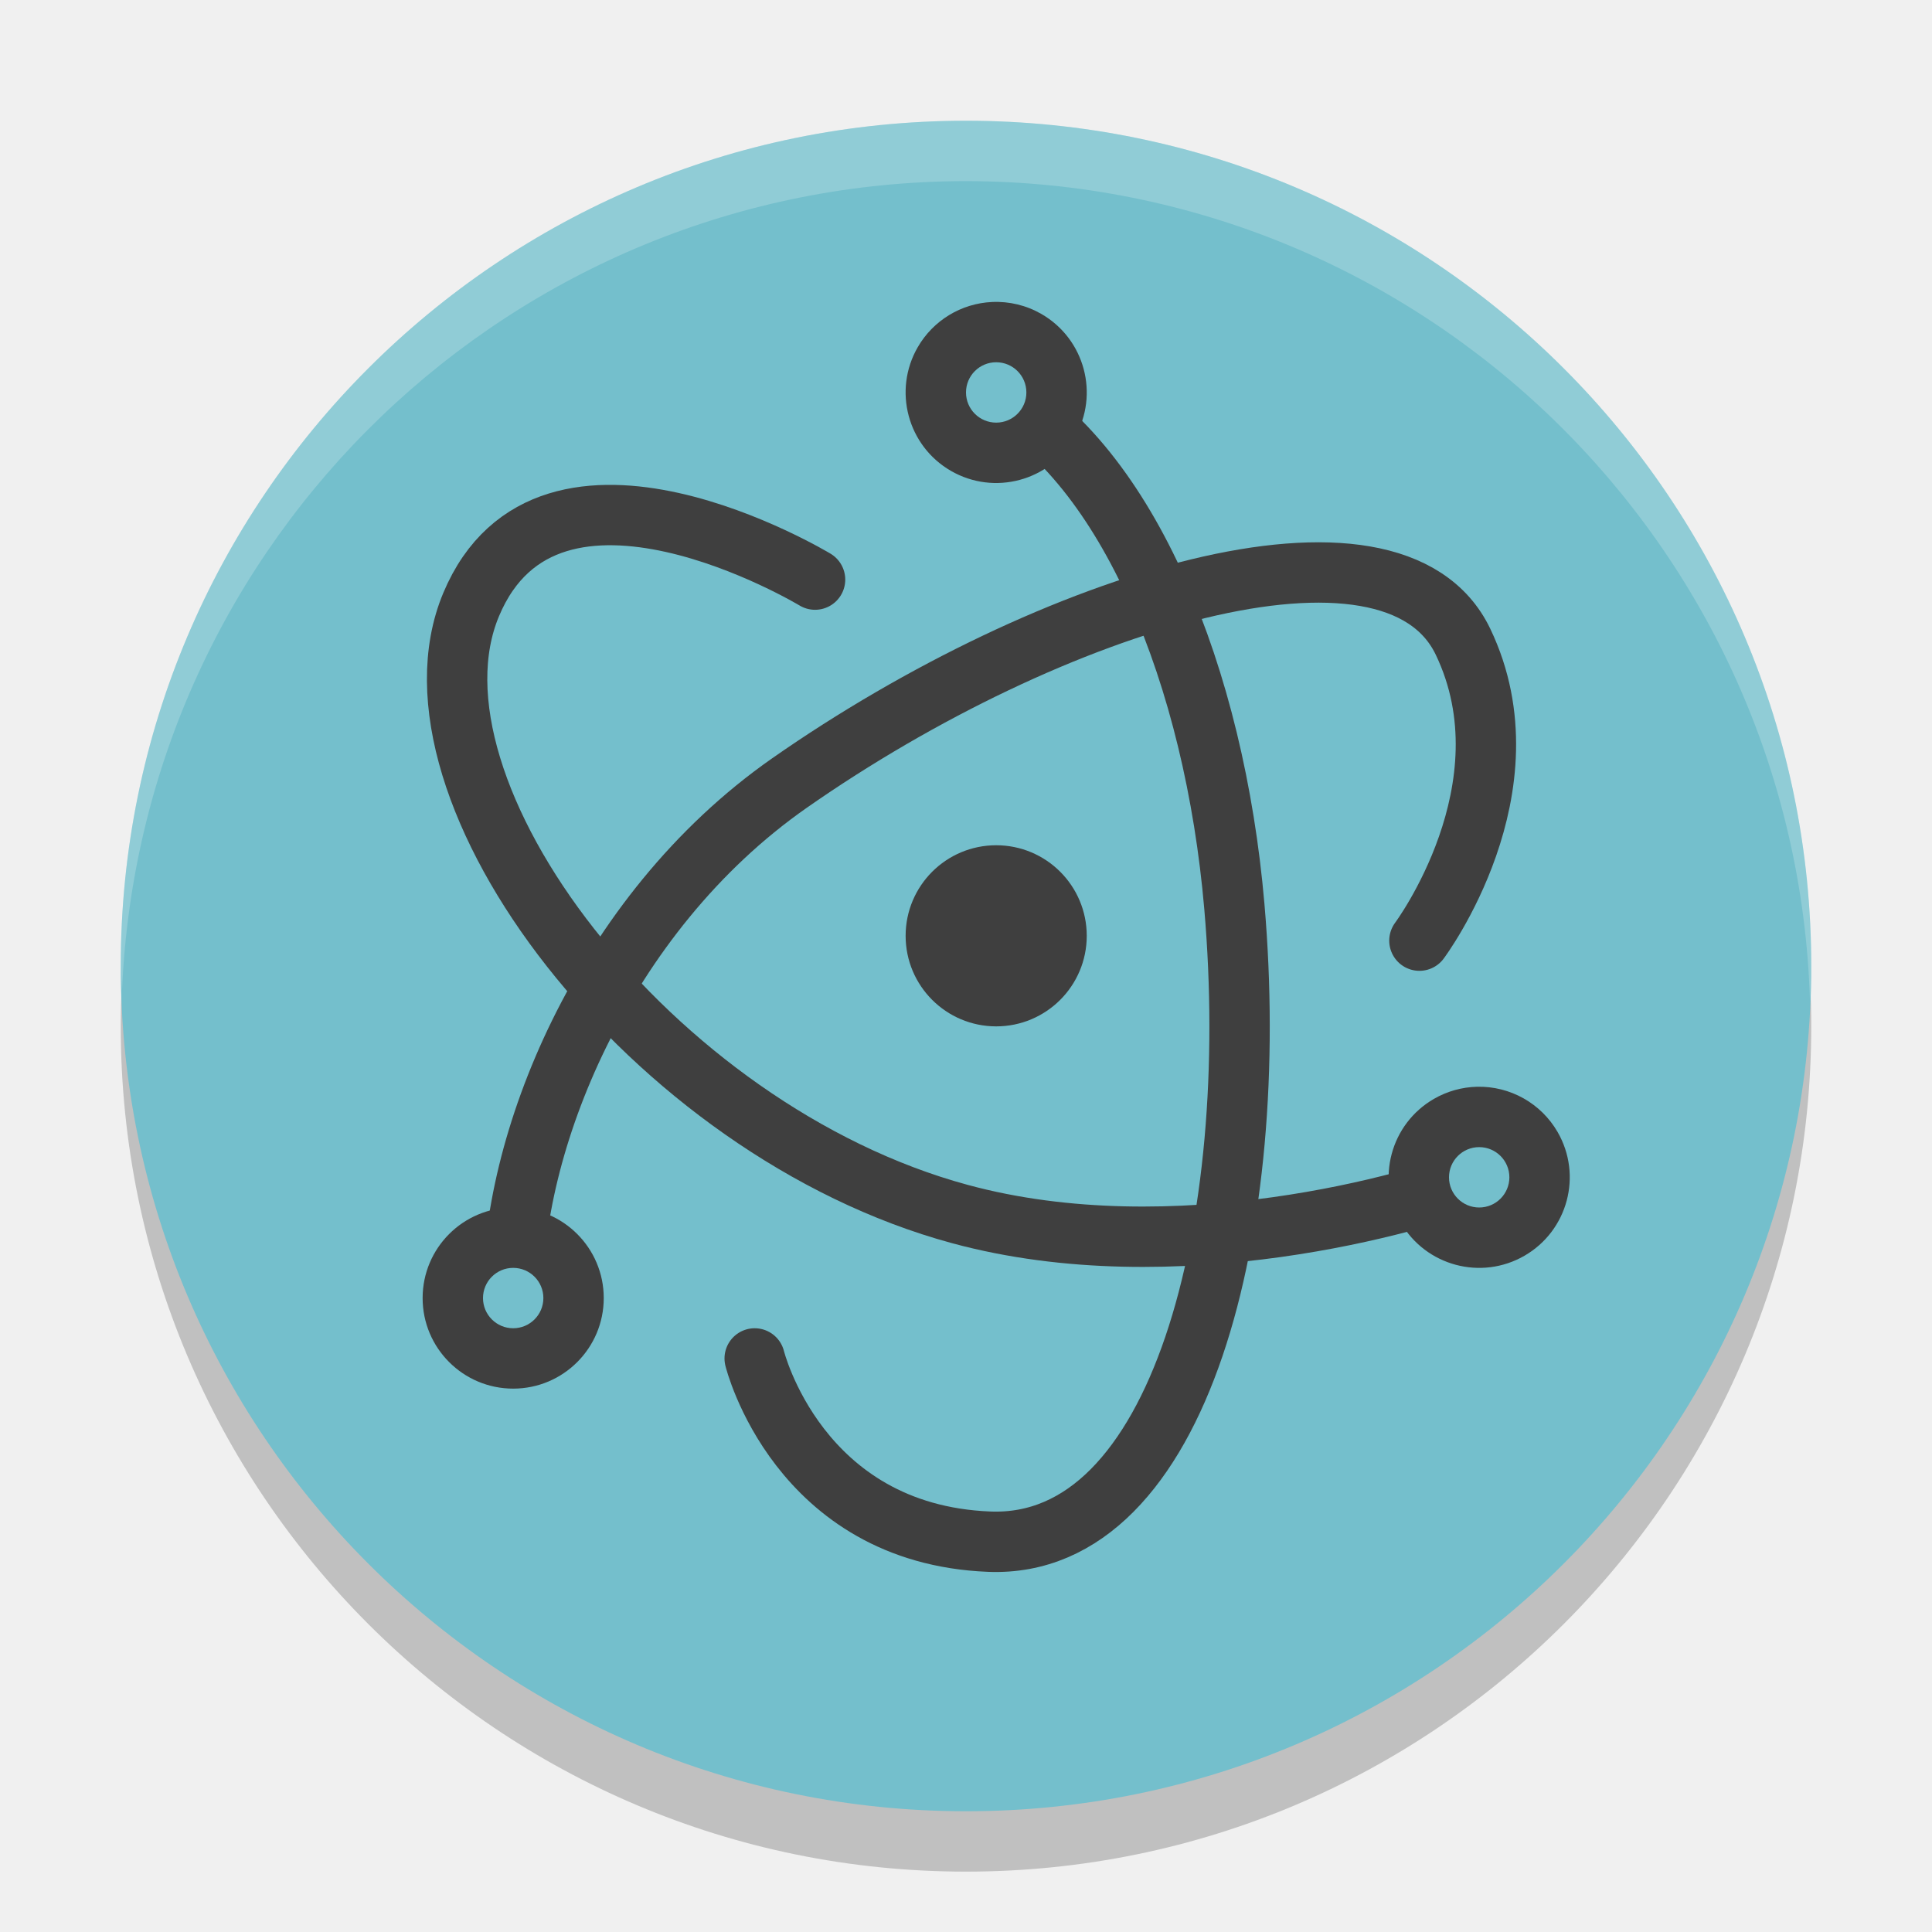
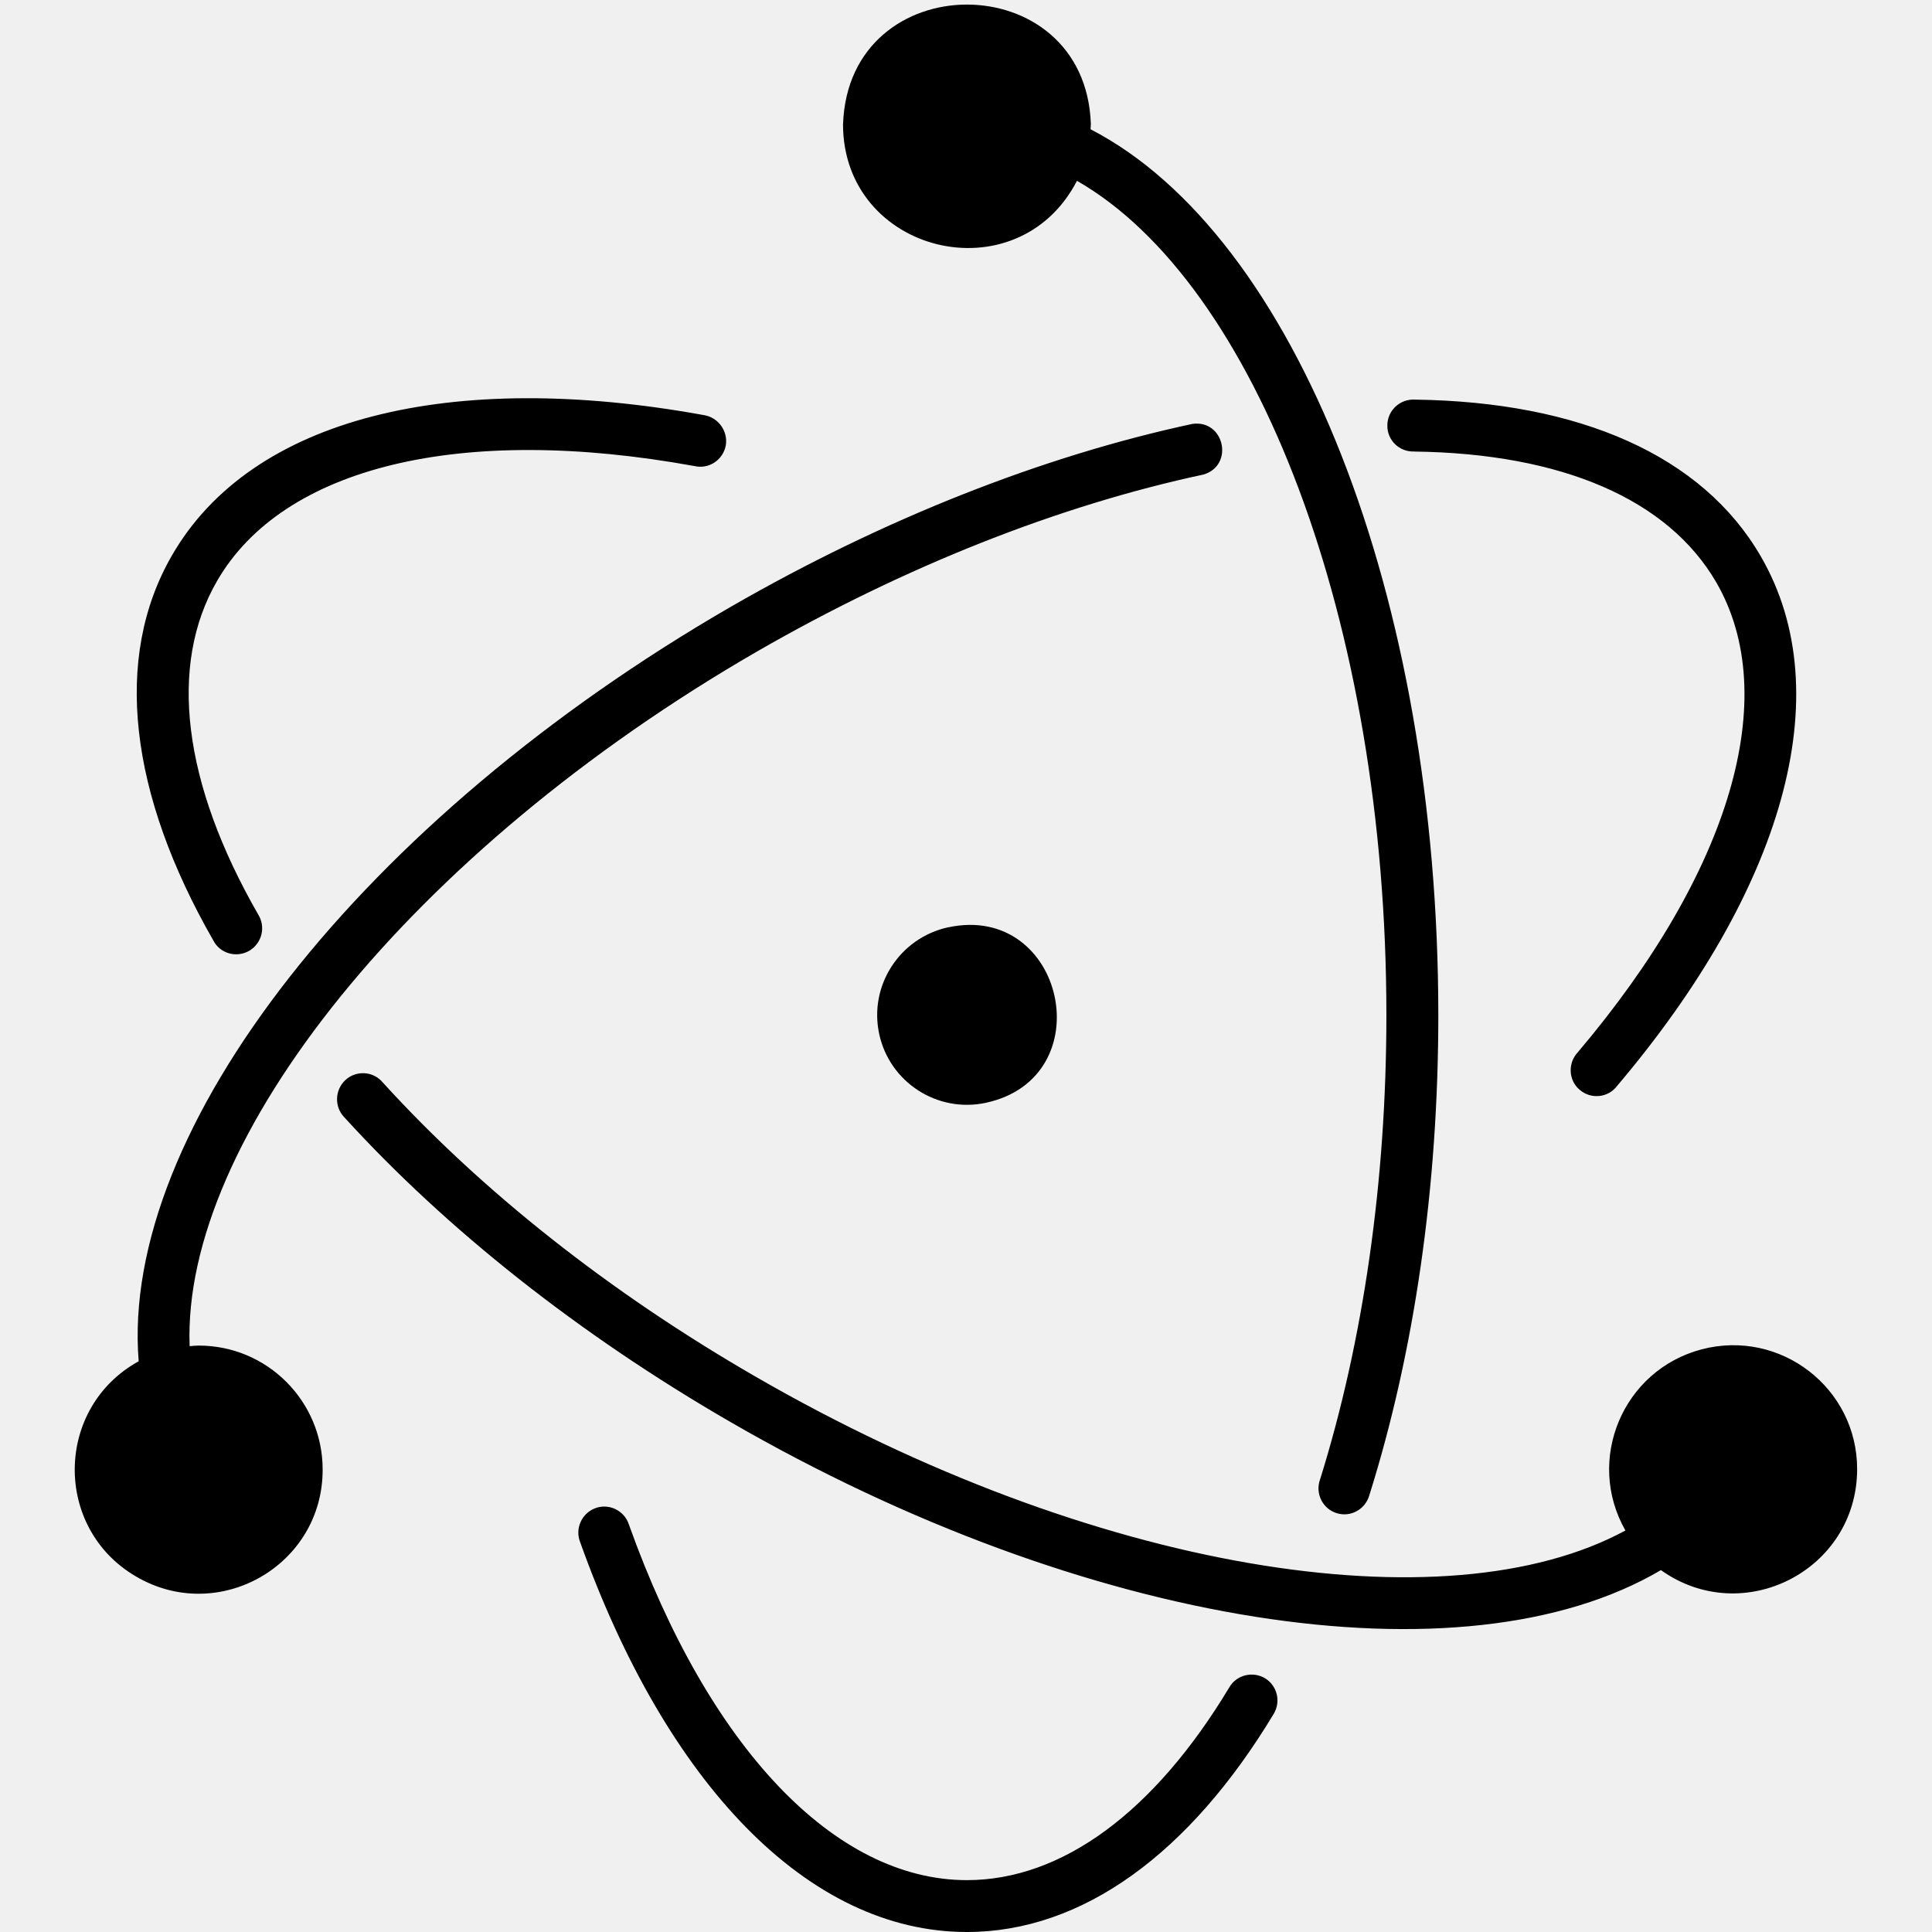
- <svg xmlns="http://www.w3.org/2000/svg" width="32" height="32" version="1.1" viewBox="0 0 32 32">
-   <path style="opacity:0.2" d="M 16,3 A 14,14 0 0 0 2,17 14,14 0 0 0 16,31 14,14 0 0 0 30,17 14,14 0 0 0 16,3 Z" />
-   <path style="fill:#74bfcc" d="M 16,2 A 14,14 0 0 0 2,16 14,14 0 0 0 16,30 14,14 0 0 0 30,16 14,14 0 0 0 16,2 Z" />
-   <path style="fill:none;stroke:#3f3f3f;stroke-linecap:round" d="m 23.51,15.58 c 0,0 1.886,-2.522 0.722,-4.951 C 23.068,8.2 17.42,9.936 13.077,12.969 9.951,15.153 8.445,19.002 8.5,21.5" />
-   <path style="fill:none;stroke:#3f3f3f;stroke-linecap:round" d="m 12.5,22.5 c 0,0 0.715,2.909 3.885,3.035 3.171,0.126 4.515,-5.243 4.06,-10.52 C 20.117,11.216 18.691,7.701 16.5,6.5" />
-   <path style="fill:none;stroke:#3f3f3f;stroke-linecap:round" d="m 13.5,9.6 c 0,0 -4.409,-2.662 -5.697,0.415 C 6.515,13.093 10.785,18.722 15.898,20.108 19.466,21.076 23.469,19.92 24.5,19.5" />
-   <ellipse style="fill:#3f3f3f;stroke:#3f3f3f;stroke-width:0.874" cx="16.5" cy="15.5" rx="1.063" ry="1.063" />
-   <path style="fill:#ffffff;opacity:0.2" d="M 16 2 A 14 14 0 0 0 2 16 A 14 14 0 0 0 2.021 16.414 A 14 14 0 0 1 16 3 A 14 14 0 0 1 29.979 16.586 A 14 14 0 0 0 30 16 A 14 14 0 0 0 16 2 z" />
-   <path style="fill:#3f3f3f" d="M 16.43 5.002 A 1.5 1.5 0 0 0 15.201 5.75 A 1.5 1.5 0 0 0 15.75 7.799 A 1.5 1.5 0 0 0 17.799 7.25 A 1.5 1.5 0 0 0 17.25 5.201 A 1.5 1.5 0 0 0 16.43 5.002 z M 24.465 18 A 1.5 1.5 0 0 0 23.75 18.201 A 1.5 1.5 0 0 0 23.201 20.25 A 1.5 1.5 0 0 0 25.25 20.799 A 1.5 1.5 0 0 0 25.799 18.75 A 1.5 1.5 0 0 0 24.465 18 z M 8.5 20 A 1.5 1.5 0 0 0 7 21.5 A 1.5 1.5 0 0 0 8.5 23 A 1.5 1.5 0 0 0 10 21.5 A 1.5 1.5 0 0 0 8.5 20 z" />
-   <path style="fill:#74bfcc" d="M 16.5 6 A 0.5 0.5 0 0 0 16 6.5 A 0.5 0.5 0 0 0 16.5 7 A 0.5 0.5 0 0 0 17 6.5 A 0.5 0.5 0 0 0 16.5 6 z M 24.5 19 A 0.5 0.5 0 0 0 24 19.5 A 0.5 0.5 0 0 0 24.5 20 A 0.5 0.5 0 0 0 25 19.5 A 0.5 0.5 0 0 0 24.5 19 z M 8.5 21 A 0.5 0.5 0 0 0 8 21.5 A 0.5 0.5 0 0 0 8.5 22 A 0.5 0.5 0 0 0 9 21.5 A 0.5 0.5 0 0 0 8.5 21 z" />
+ <svg xmlns="http://www.w3.org/2000/svg" width="32" height="32" viewBox="0 0 32 32">
+   <path d="M3.531 15.573c-1.385-2.417-1.667-4.672-0.682-6.375 1.318-2.286 4.625-3.083 8.807-2.323 0.24 0.036 0.406 0.266 0.365 0.505-0.047 0.24-0.281 0.396-0.521 0.339-3.865-0.703-6.813 0.010-7.906 1.906-0.807 1.396-0.568 3.344 0.682 5.521 0.13 0.208 0.063 0.479-0.151 0.604-0.214 0.12-0.484 0.042-0.594-0.177zM23.422 7.479c2.448 0.031 4.208 0.792 5.005 2.167 1.094 1.891 0.24 4.792-2.292 7.781-0.172 0.182-0.156 0.469 0.031 0.625 0.188 0.161 0.474 0.13 0.62-0.068 2.74-3.234 3.698-6.49 2.38-8.766-0.969-1.677-3.010-2.563-5.729-2.599-0.245-0.016-0.458 0.177-0.458 0.427-0.005 0.245 0.198 0.443 0.448 0.432zM20.953 27.797c-0.203-0.12-0.469-0.057-0.589 0.146-1.245 2.073-2.776 3.198-4.349 3.198-2.188 0-4.276-2.193-5.599-5.891-0.073-0.229-0.328-0.354-0.552-0.271-0.229 0.083-0.344 0.339-0.255 0.563 1.427 3.995 3.771 6.458 6.406 6.458 1.917 0 3.693-1.307 5.083-3.615 0.12-0.203 0.057-0.464-0.146-0.589zM30.76 24.339c-0.005 1.672-1.891 2.635-3.25 1.667-3.271 1.927-9.526 0.948-15.411-2.453-2.505-1.448-4.703-3.188-6.396-5.047-0.167-0.172-0.161-0.453 0.021-0.62 0.177-0.161 0.458-0.146 0.615 0.042 1.63 1.792 3.755 3.479 6.187 4.88 5.557 3.208 11.406 4.161 14.396 2.542-0.667-1.172-0.042-2.656 1.26-3 1.307-0.344 2.583 0.641 2.578 1.99zM5.344 24.339c0.005 1.589-1.724 2.578-3.094 1.771-1.37-0.802-1.344-2.797 0.047-3.563-0.313-3.839 3.719-8.979 9.813-12.5 2.531-1.458 5.167-2.495 7.641-3.026 0.531-0.073 0.693 0.688 0.182 0.839-2.385 0.51-4.938 1.516-7.396 2.932-5.734 3.313-9.526 8.089-9.396 11.505 0.052-0.005 0.099-0.010 0.151-0.010 1.135 0 2.052 0.922 2.052 2.052zM13.964 2.052c0.094-2.635 4.010-2.635 4.104 0 0 0.031-0.005 0.063-0.005 0.089 3.401 1.76 5.76 7.75 5.76 14.672 0 2.849-0.396 5.578-1.141 7.948-0.063 0.234-0.307 0.375-0.542 0.302s-0.359-0.328-0.276-0.557c0.714-2.286 1.099-4.932 1.099-7.693 0-6.521-2.167-12.125-5.125-13.818-0.99 1.911-3.88 1.208-3.875-0.943zM15.703 15.359c-0.802 0.177-1.313 0.964-1.141 1.766s0.964 1.313 1.766 1.141c1.938-0.417 1.307-3.323-0.625-2.906z" />
</svg>
